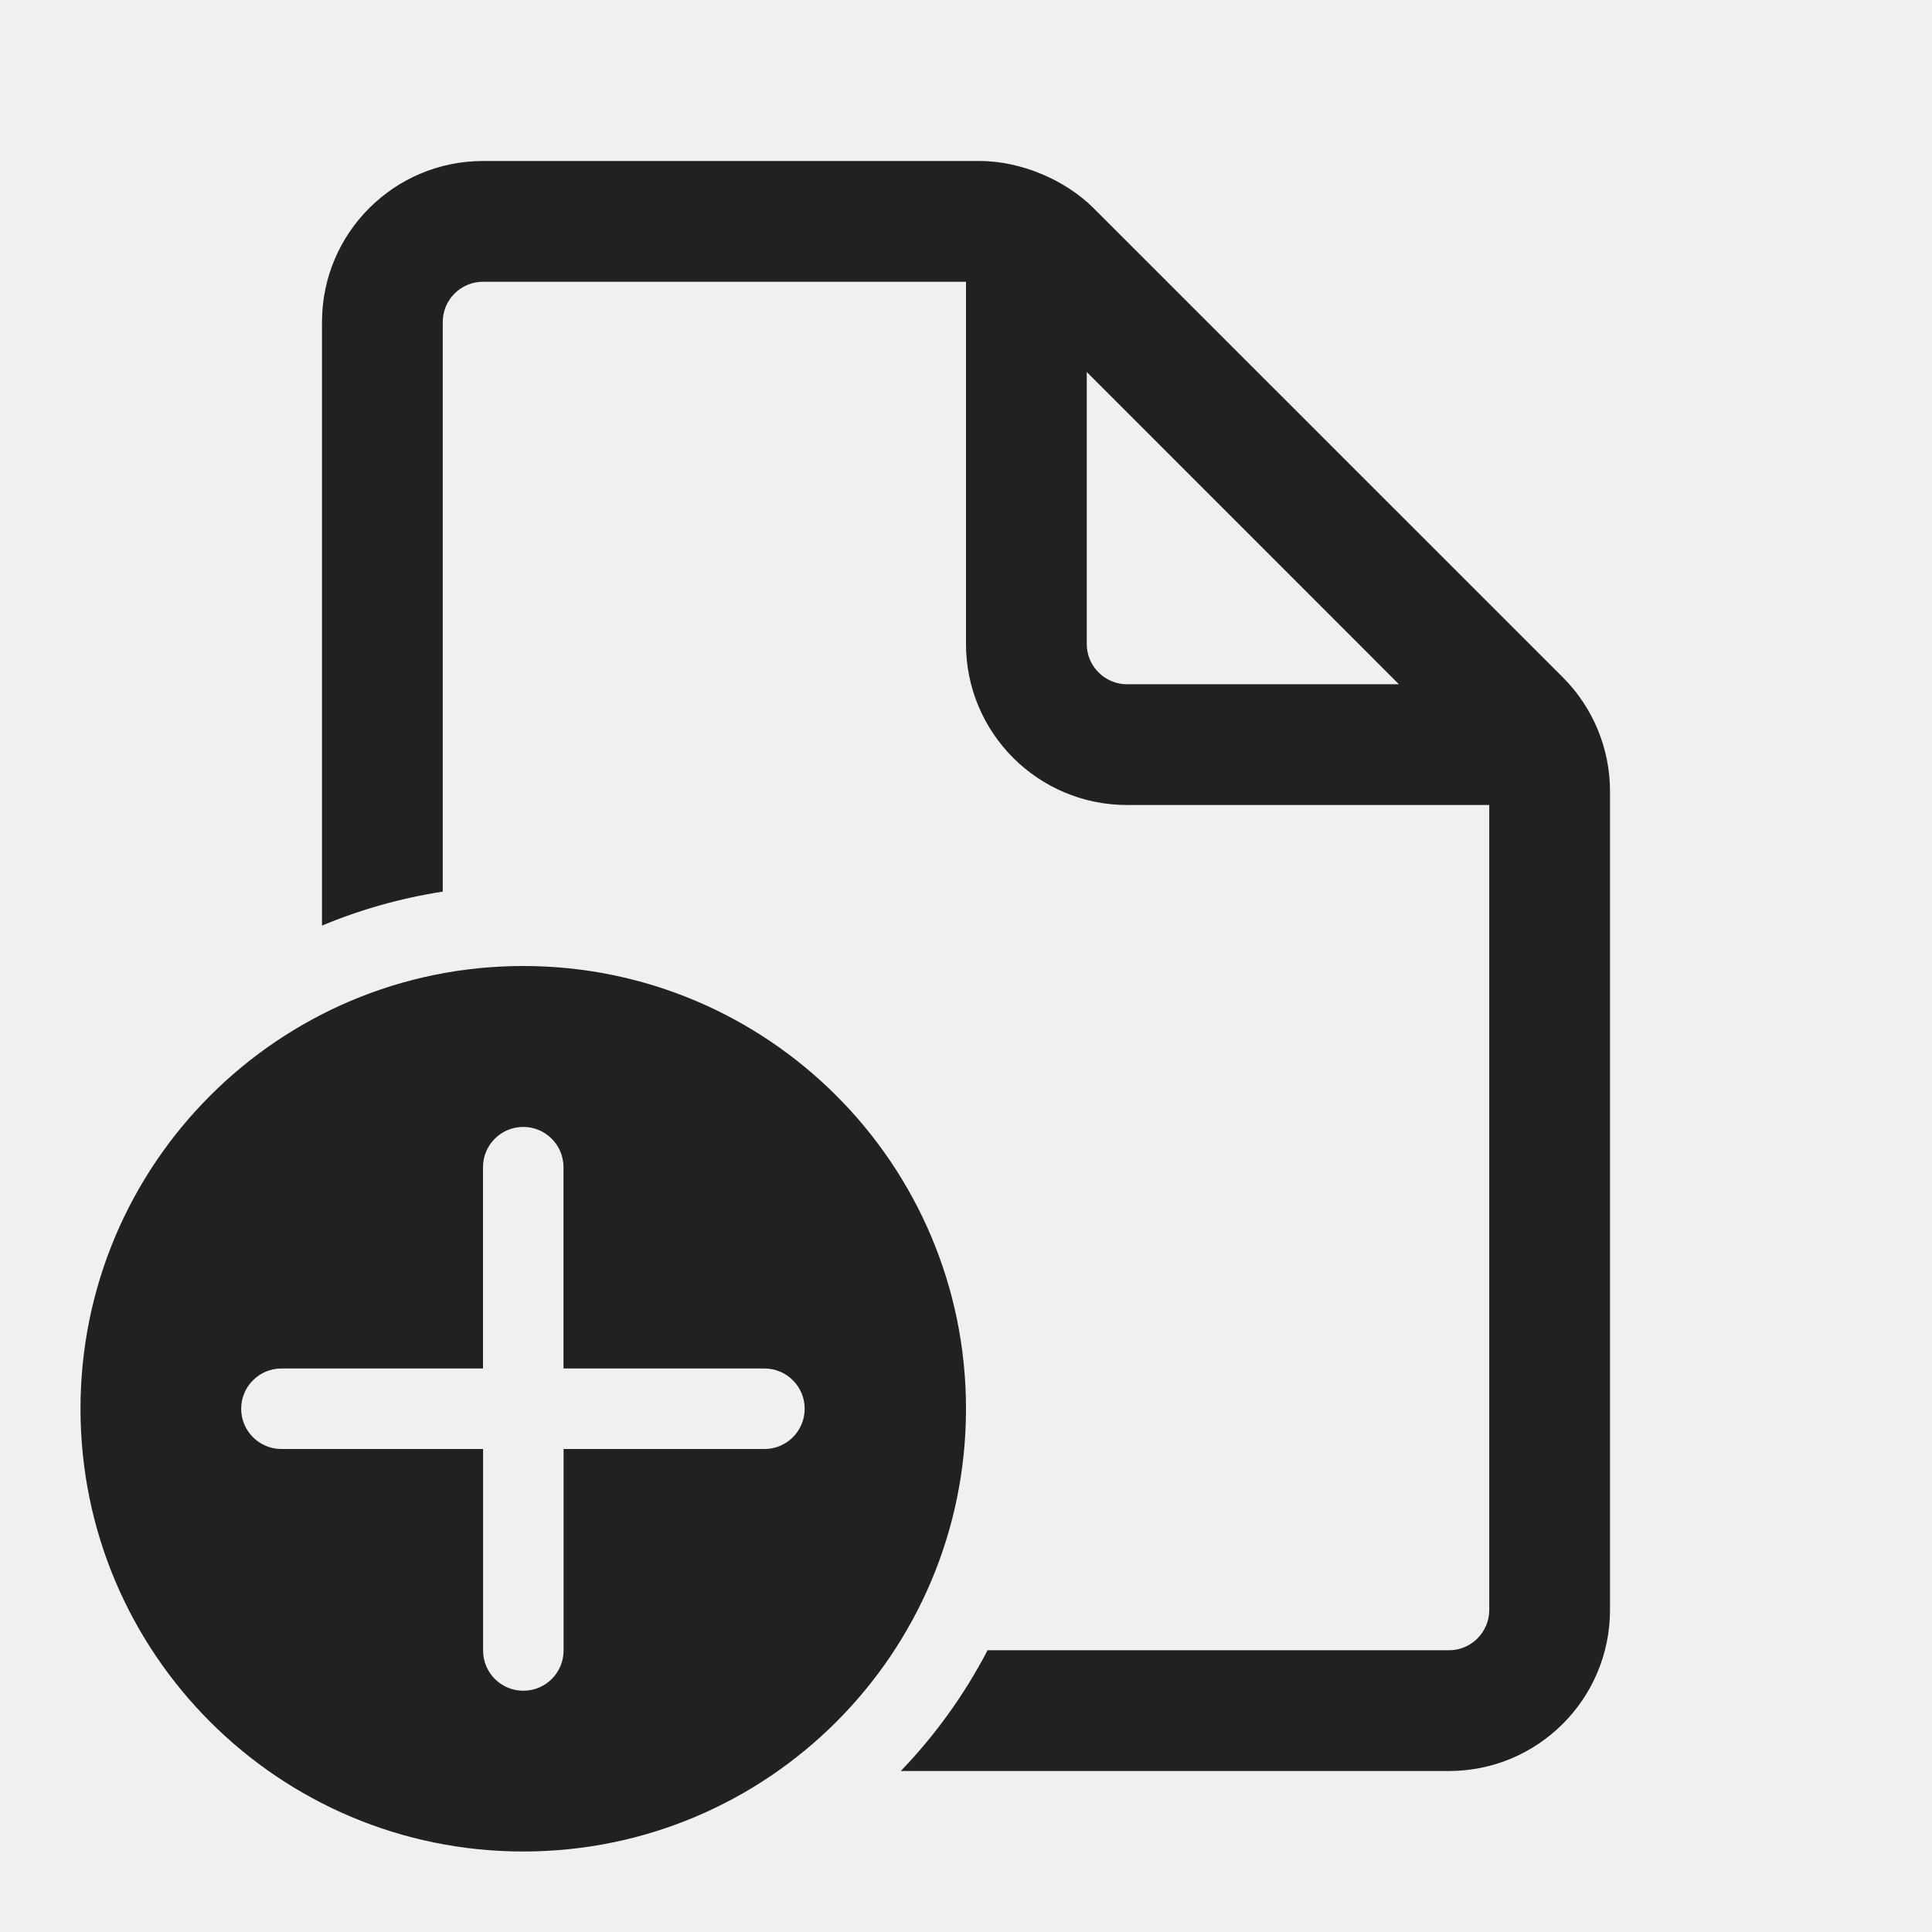
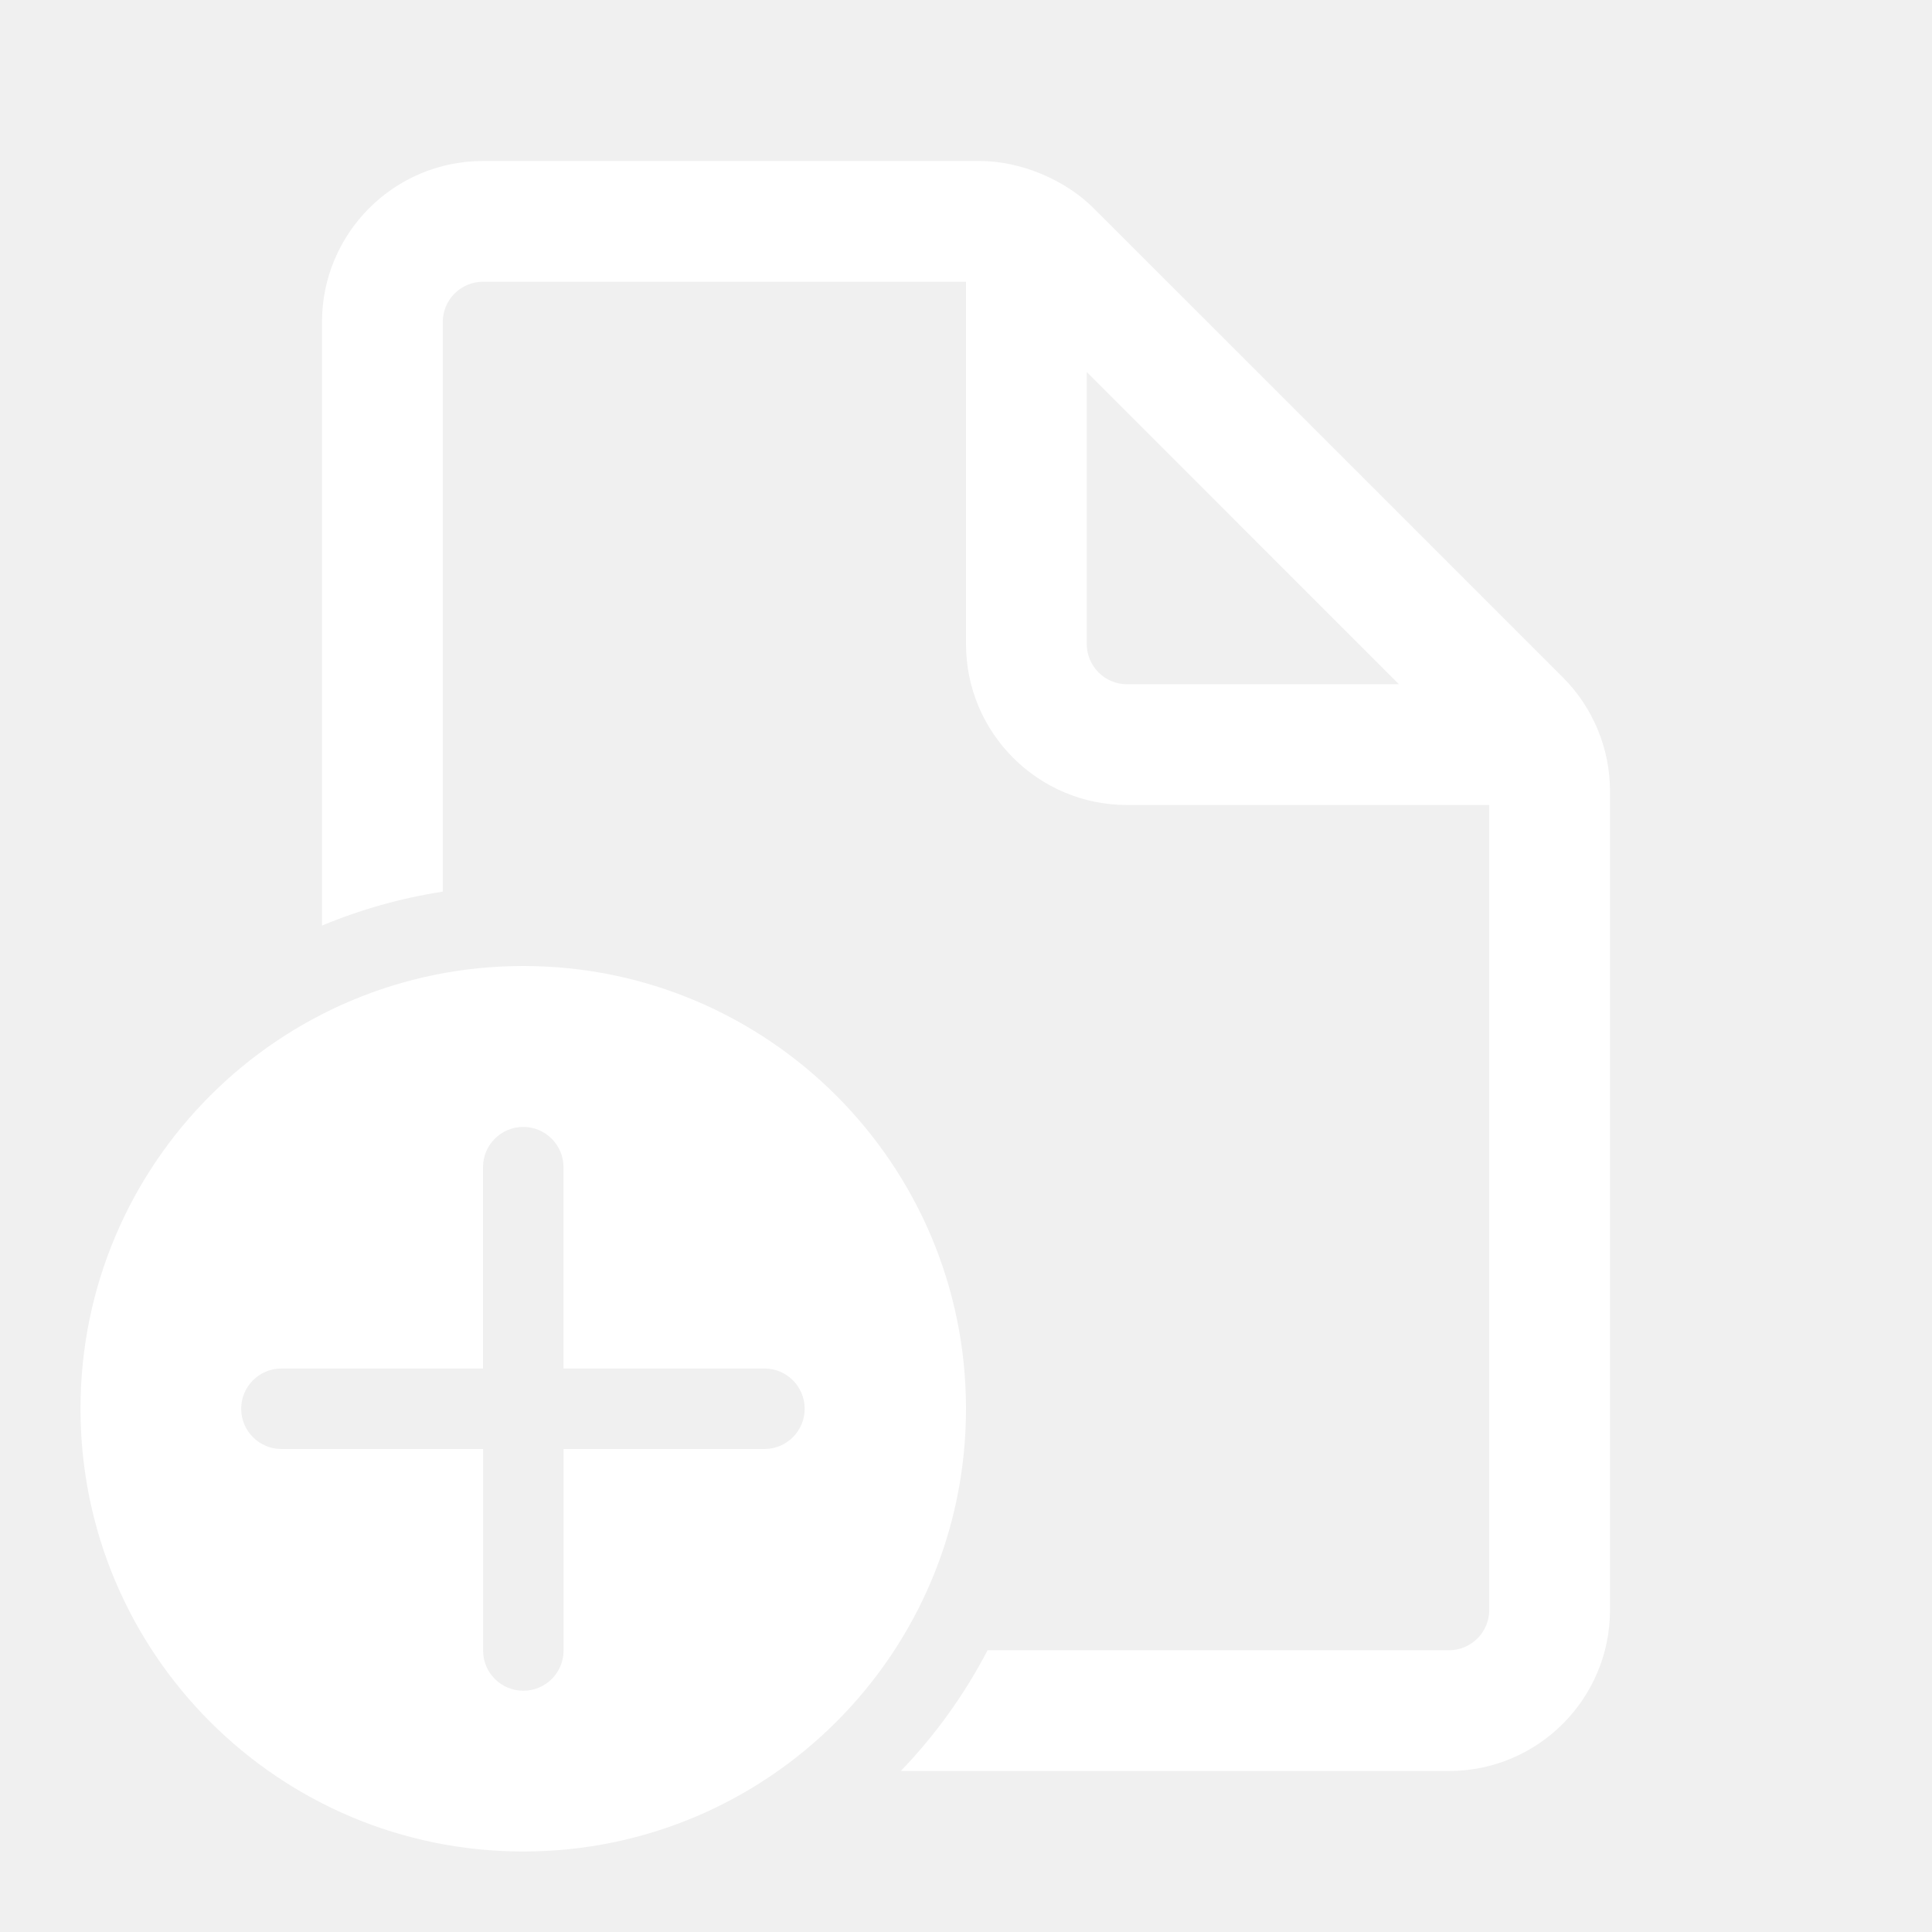
<svg xmlns="http://www.w3.org/2000/svg" width="24" height="24" viewBox="0 0 24 24" fill="none">
-   <path d="M18.5 20C18.5 20.275 18.276 20.5 18 20.5H12.268C11.981 21.051 11.617 21.556 11.19 22H18C19.104 22 20 21.104 20 20V9.828C20 9.298 19.789 8.789 19.414 8.414L13.585 2.586C13.228 2.229 12.673 2 12.172 2H6C4.896 2 4 2.896 4 4V11.498C4.474 11.3 4.977 11.157 5.5 11.076V4C5.5 3.725 5.724 3.5 6 3.5H12V8C12 9.104 12.896 10 14 10H18.5V20ZM13.5 4.621L17.378 8.5H14C13.724 8.5 13.5 8.275 13.5 8V4.621ZM12 17.5C12 14.462 9.538 12 6.5 12C3.462 12 1 14.462 1 17.5C1 20.538 3.462 23 6.5 23C9.538 23 12 20.538 12 17.5ZM7.001 18L7.001 20.503C7.001 20.78 6.777 21.003 6.501 21.003C6.225 21.003 6.001 20.78 6.001 20.503L6.001 18H3.496C3.22 18 2.996 17.776 2.996 17.5C2.996 17.224 3.22 17 3.496 17H6L6 14.499C6 14.223 6.224 13.999 6.5 13.999C6.776 13.999 7 14.223 7 14.499L7 17H9.497C9.772 17 9.996 17.224 9.996 17.5C9.996 17.776 9.772 18 9.497 18H7.001Z" fill="#212121" />
+   <path d="M18.5 20C18.5 20.275 18.276 20.5 18 20.5H12.268C11.981 21.051 11.617 21.556 11.19 22H18C19.104 22 20 21.104 20 20V9.828C20 9.298 19.789 8.789 19.414 8.414L13.585 2.586C13.228 2.229 12.673 2 12.172 2H6C4.896 2 4 2.896 4 4V11.498C4.474 11.3 4.977 11.157 5.5 11.076V4C5.5 3.725 5.724 3.5 6 3.5H12V8C12 9.104 12.896 10 14 10H18.5V20ZM13.5 4.621L17.378 8.5H14C13.724 8.5 13.5 8.275 13.5 8V4.621ZM12 17.5C12 14.462 9.538 12 6.5 12C3.462 12 1 14.462 1 17.5C1 20.538 3.462 23 6.5 23C9.538 23 12 20.538 12 17.5ZM7.001 18L7.001 20.503C7.001 20.78 6.777 21.003 6.501 21.003C6.225 21.003 6.001 20.78 6.001 20.503L6.001 18H3.496C3.22 18 2.996 17.776 2.996 17.5C2.996 17.224 3.22 17 3.496 17H6L6 14.499C6 14.223 6.224 13.999 6.5 13.999C6.776 13.999 7 14.223 7 14.499L7 17H9.497C9.772 17 9.996 17.224 9.996 17.5C9.996 17.776 9.772 18 9.497 18H7.001Z" fill="#ffffff" />
</svg>
